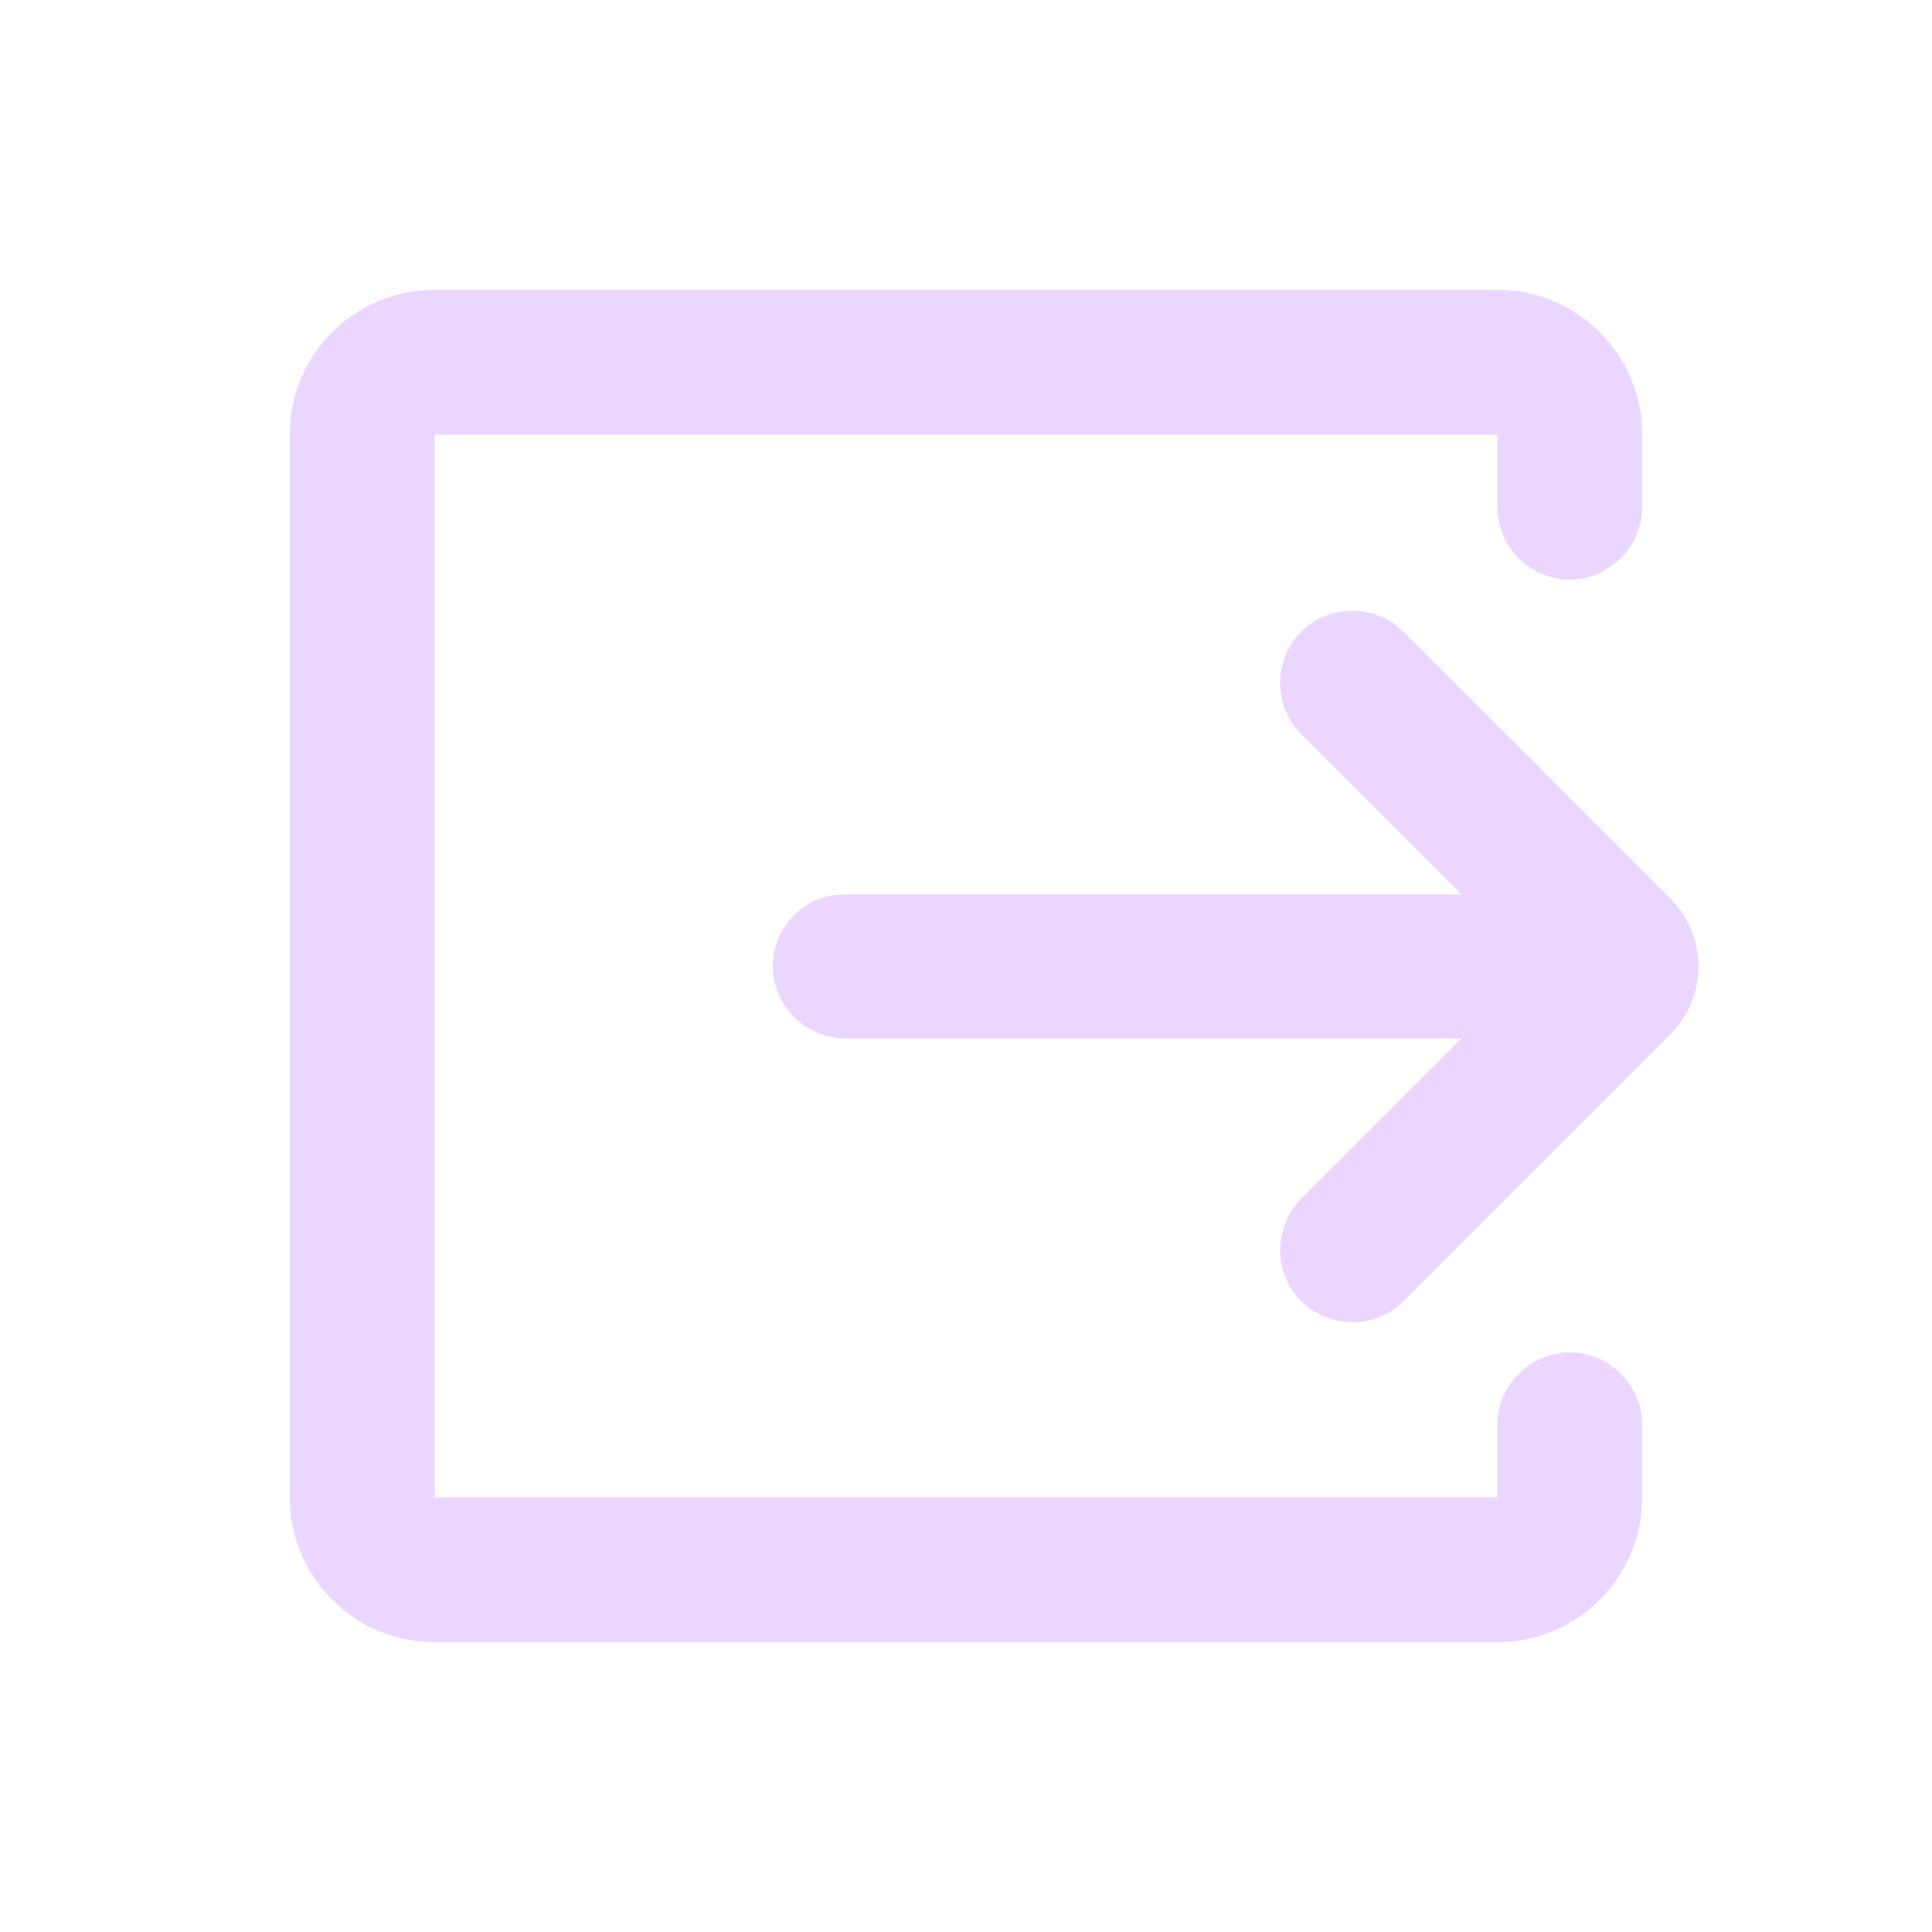
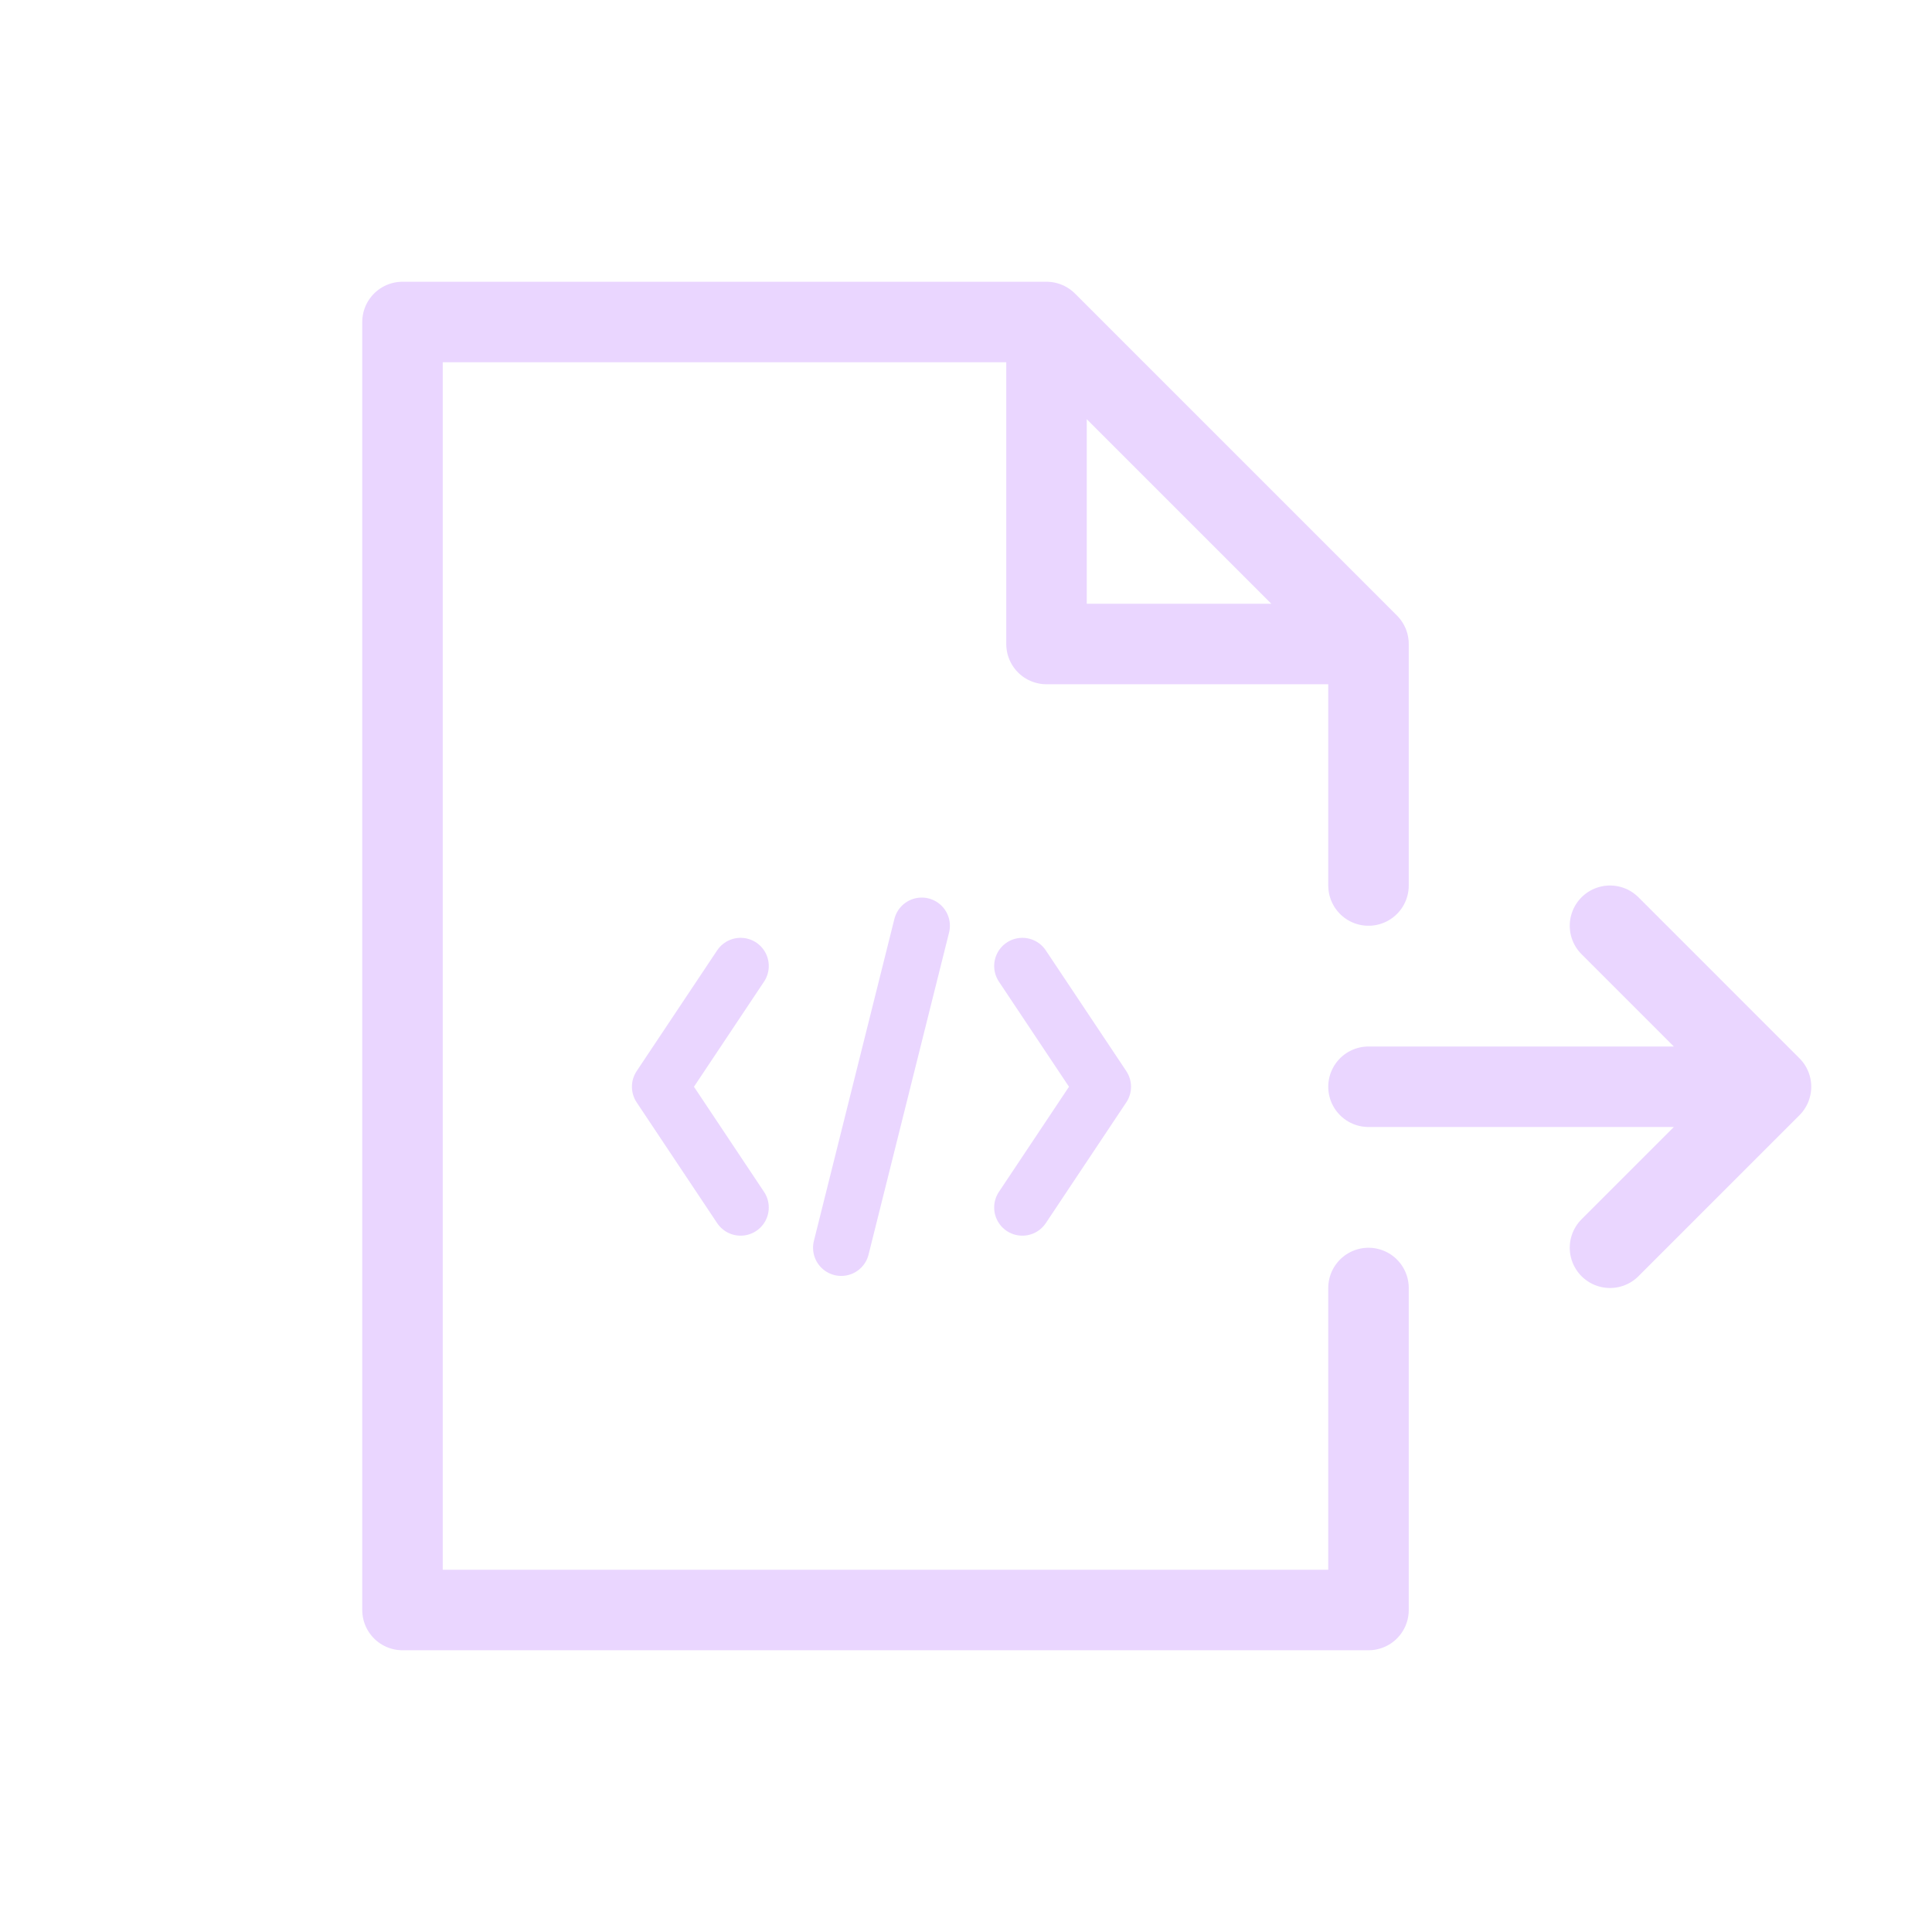
- <svg xmlns="http://www.w3.org/2000/svg" enable-background="new 0 0 20 20" height="48px" viewBox="0 0 20 20" width="48px" fill="#cc99ff66">
-   <g>
-     <rect fill="none" height="20" width="20" />
-   </g>
-   <g>
-     <g>
-       <path d="M14.53,13.47l2.76-2.76c0.39-0.39,0.39-1.02,0-1.41l-2.76-2.76c-0.29-0.29-0.77-0.29-1.06,0l0,0 c-0.29,0.29-0.29,0.77,0,1.06l1.66,1.66H8.75C8.34,9.25,8,9.59,8,10v0c0,0.41,0.34,0.75,0.75,0.75h6.38l-1.66,1.66 c-0.29,0.29-0.29,0.77,0,1.06l0,0C13.76,13.76,14.24,13.76,14.53,13.47z" />
-       <path d="M15.5,15.5h-11v-11h11v0.75C15.5,5.66,15.84,6,16.25,6l0,0C16.66,6,17,5.66,17,5.25V4.5C17,3.67,16.33,3,15.5,3h-11 C3.67,3,3,3.67,3,4.5v11C3,16.33,3.67,17,4.5,17h11c0.83,0,1.5-0.67,1.5-1.5v-0.75c0-0.41-0.34-0.75-0.75-0.75l0,0 c-0.41,0-0.75,0.34-0.75,0.75V15.5z" />
-     </g>
-   </g>
+ <svg xmlns="http://www.w3.org/2000/svg" viewBox="0 0 48 48" stroke="#c9f6" stroke-width="2" fill="none" stroke-linecap="round" stroke-linejoin="round">
+   <path d="  M 10,8  v 32  h 24  v -8  m 0,-10  v -6  l -8,-8  h -16  m 16,0  v 8  h 8  M 34,27  h 10  l -4,4  m 4,-4  l -4,-4  " />
+   <path stroke-width="1.4" d="  M 18.4,24  l -2 3  l 2,3  m 2.5,1  l 2,-8  m 2.5,1  l 2,3  l -2,3  " />
</svg>
